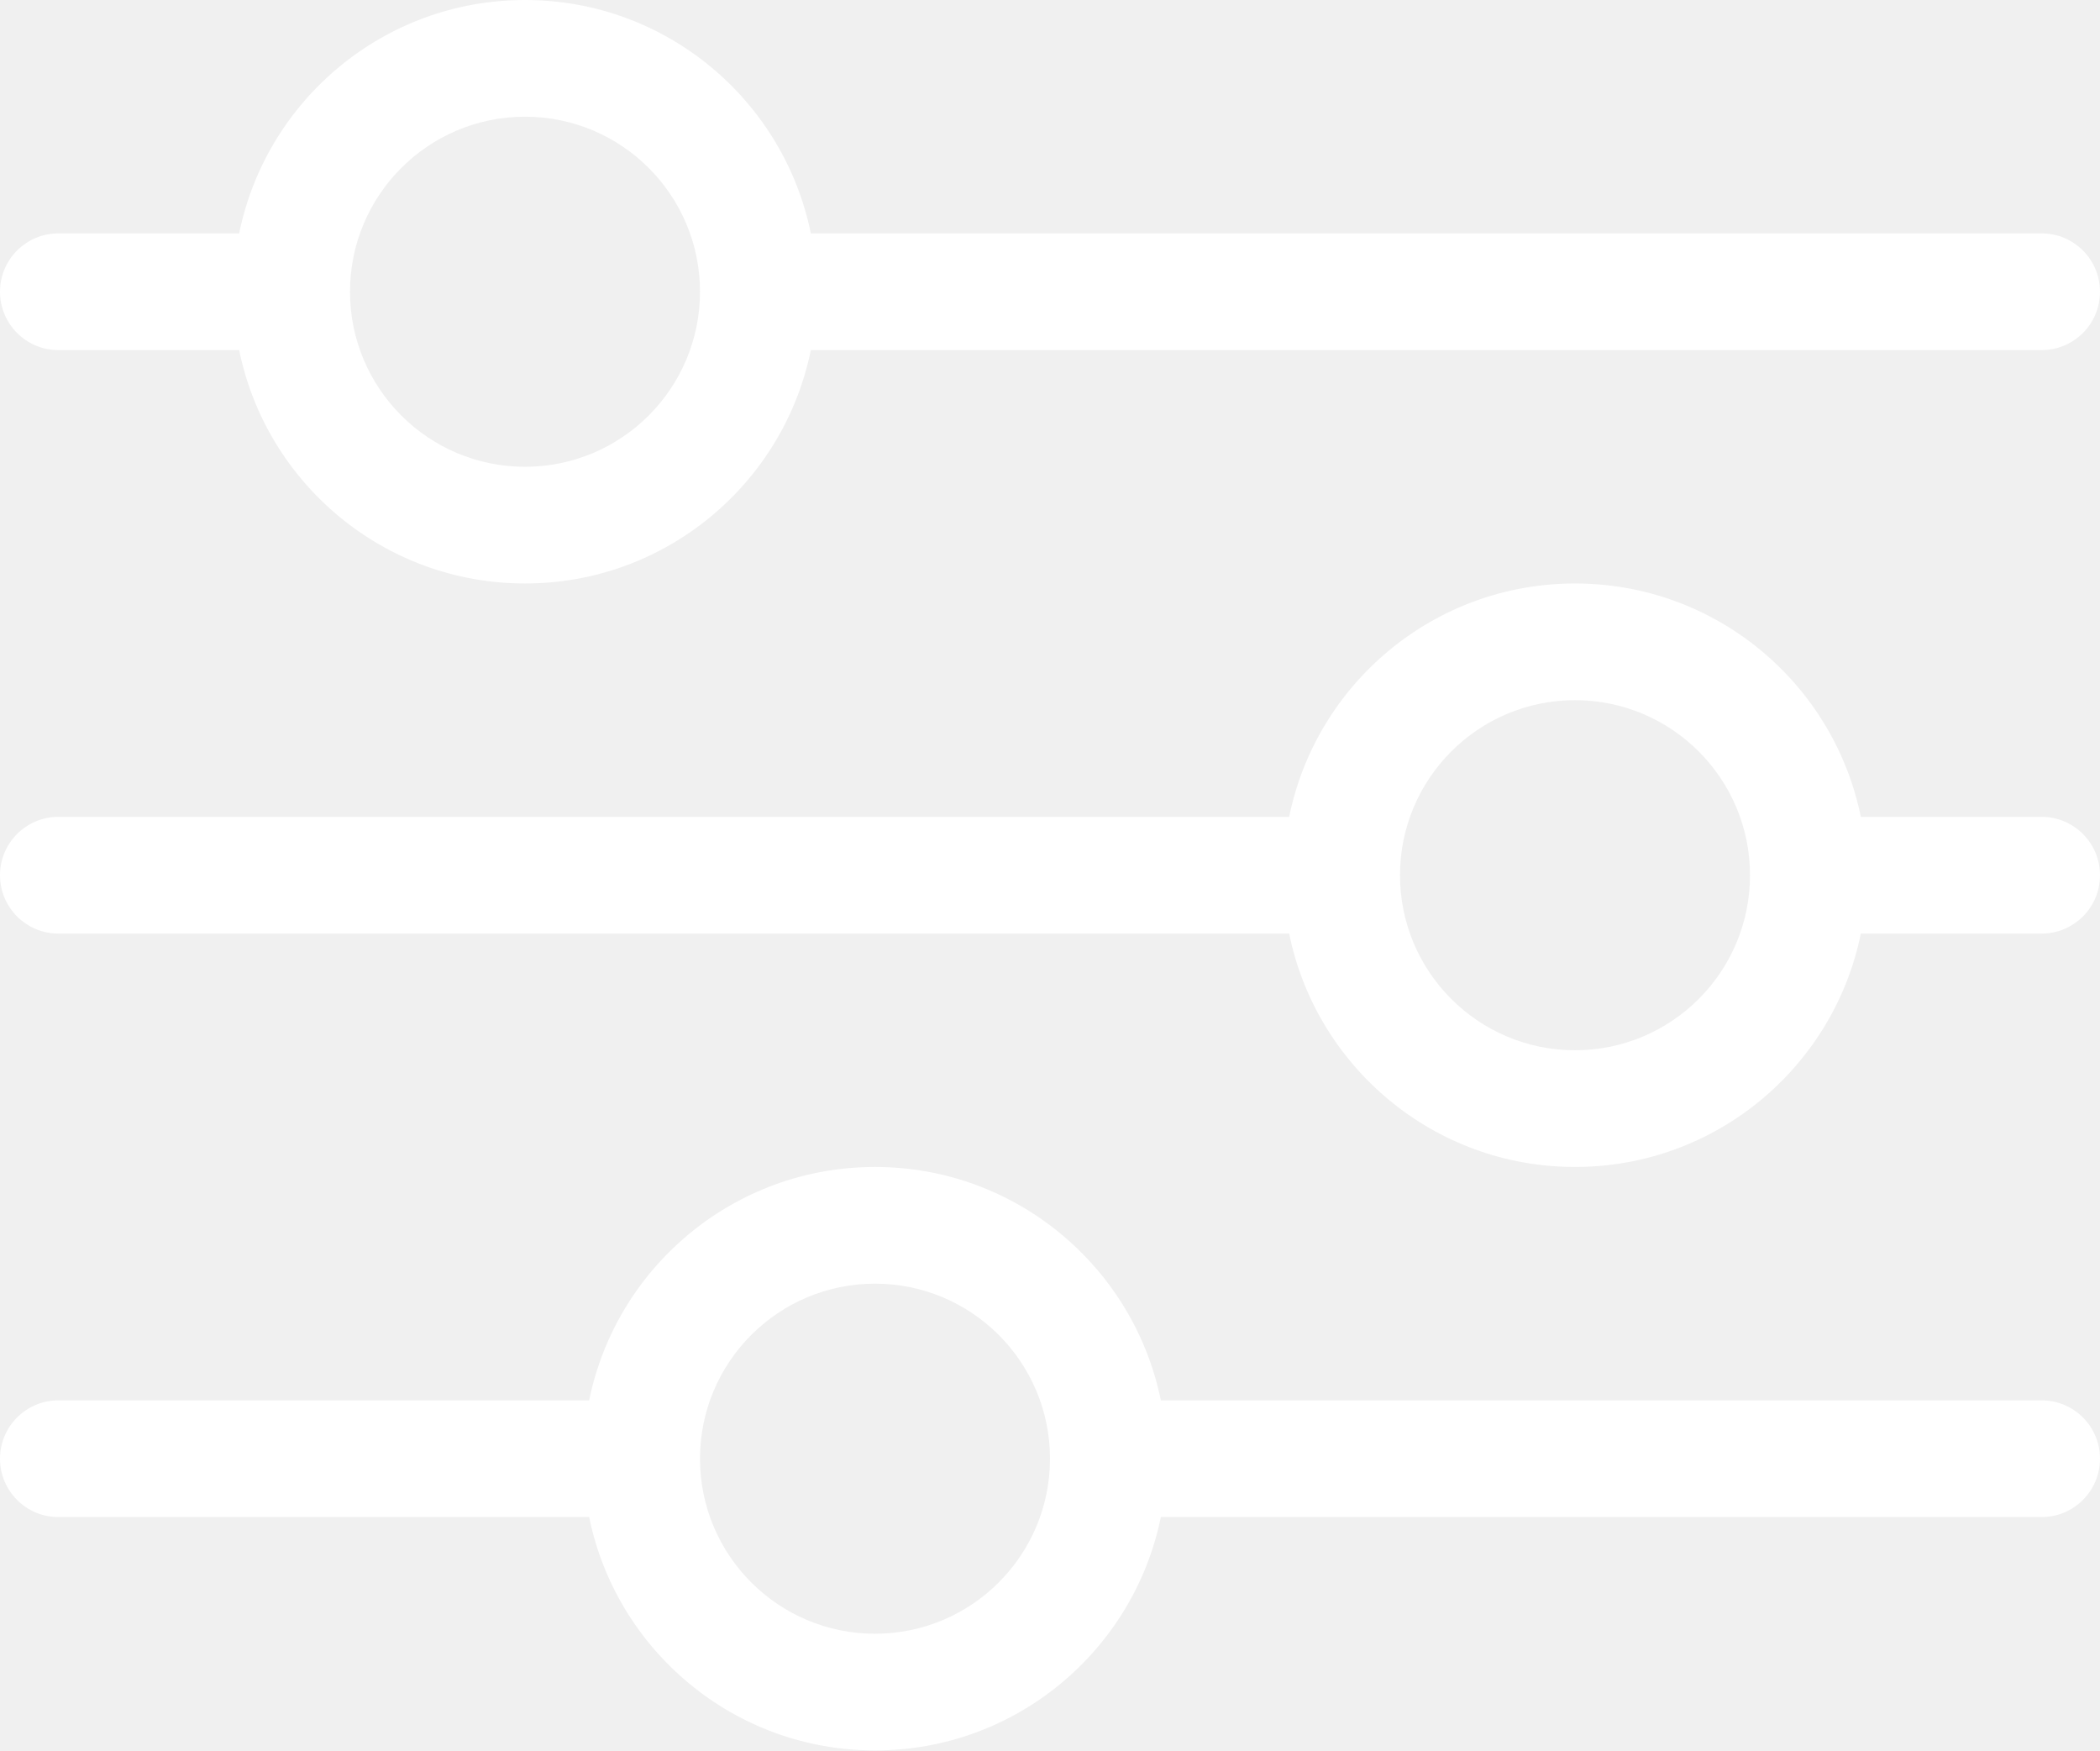
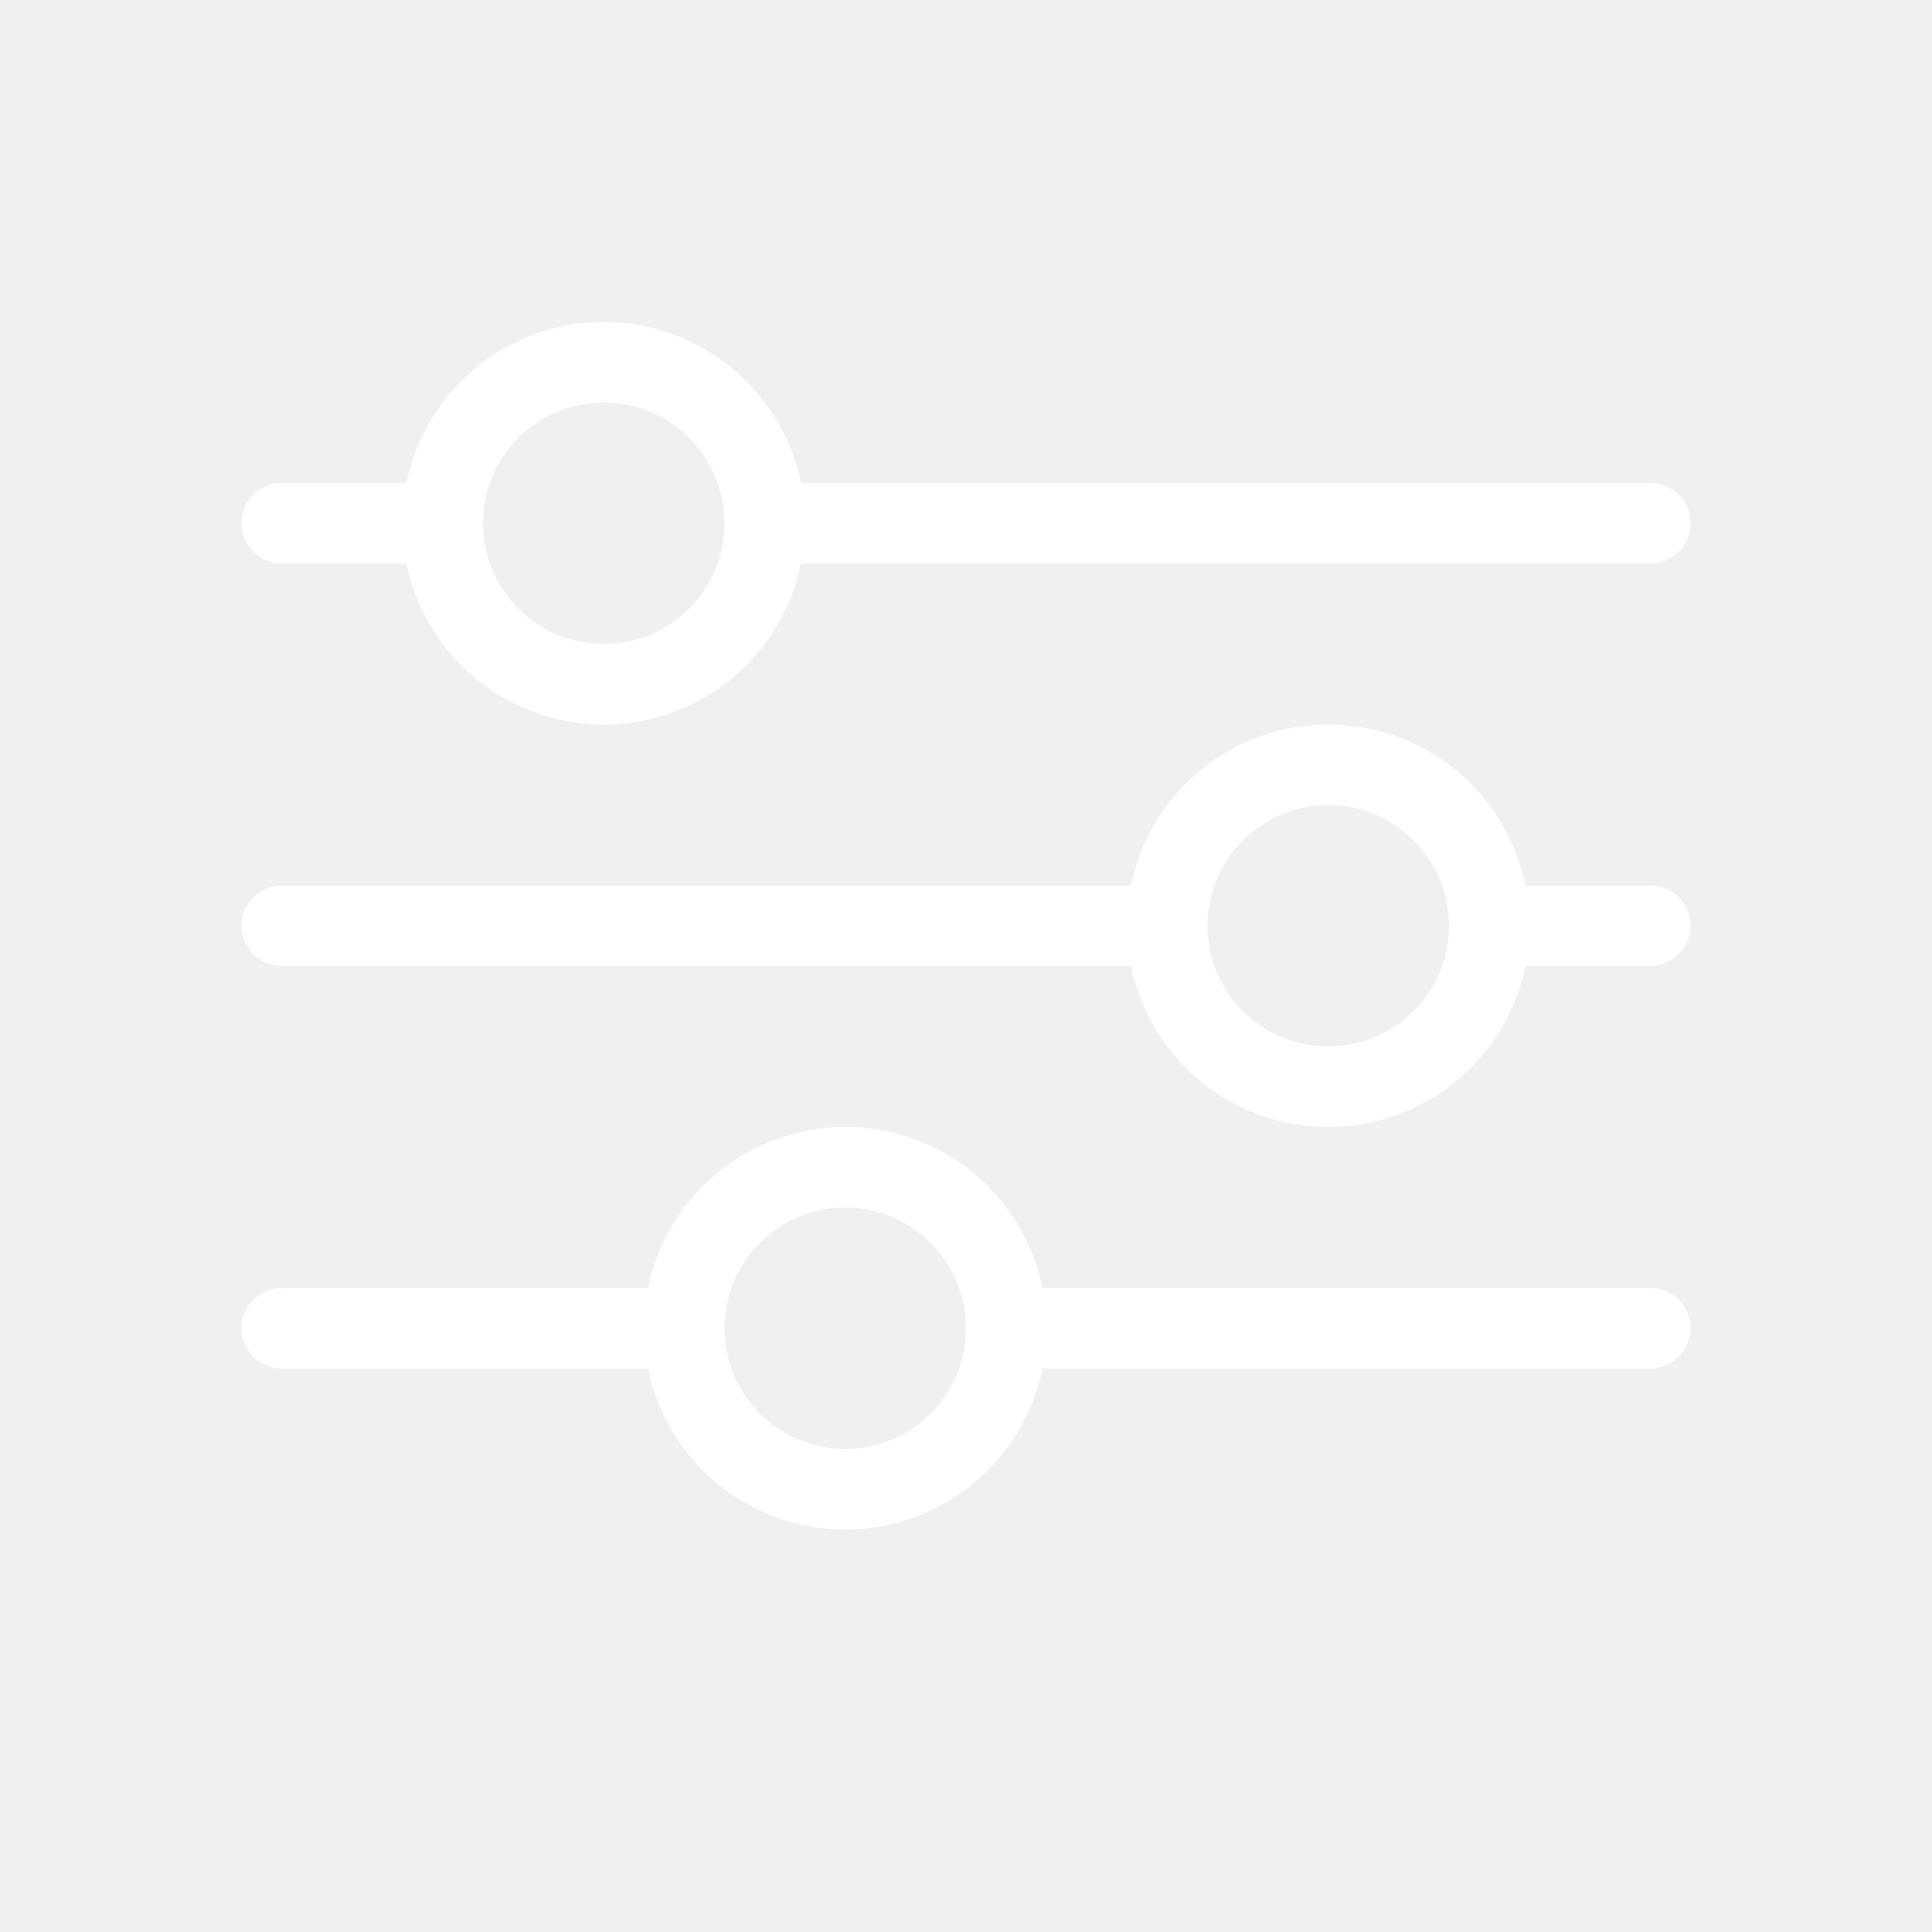
- <svg xmlns="http://www.w3.org/2000/svg" width="18" height="15" viewBox="0 0 18 15" fill="none">
-   <path d="M9.95 13C9.718 14.141 8.709 15 7.5 15C6.291 15 5.282 14.141 5.05 13H0.5C0.224 13 0 12.776 0 12.5C0 12.224 0.224 12 0.5 12H5.05C5.282 10.859 6.291 10 7.5 10C8.709 10 9.718 10.859 9.95 12H17.5C17.776 12 18 12.224 18 12.5C18 12.776 17.776 13 17.5 13H9.95ZM15.95 8C15.718 9.141 14.71 10 13.5 10C12.29 10 11.282 9.141 11.05 8H0.5C0.224 8 0 7.776 0 7.5C0 7.224 0.224 7 0.5 7H11.05C11.282 5.859 12.29 5 13.5 5C14.71 5 15.718 5.859 15.95 7H17.5C17.776 7 18 7.224 18 7.5C18 7.776 17.776 8 17.5 8H15.95ZM6.95 3C6.718 4.141 5.709 5 4.5 5C3.291 5 2.282 4.141 2.05 3H0.5C0.224 3 0 2.776 0 2.5C0 2.224 0.224 2 0.5 2H2.05C2.282 0.859 3.291 0 4.5 0C5.709 0 6.718 0.859 6.95 2H17.5C17.776 2 18 2.224 18 2.5C18 2.776 17.776 3 17.5 3H6.95ZM4.5 4C5.328 4 6 3.328 6 2.5C6 1.672 5.328 1 4.5 1C3.672 1 3 1.672 3 2.5C3 3.328 3.672 4 4.5 4ZM13.5 9C14.328 9 15 8.328 15 7.5C15 6.672 14.328 6 13.5 6C12.672 6 12 6.672 12 7.5C12 8.328 12.672 9 13.5 9ZM7.5 14C8.328 14 9 13.328 9 12.5C9 11.672 8.328 11 7.5 11C6.672 11 6 11.672 6 12.5C6 13.328 6.672 14 7.5 14Z" fill="white" />
+ <svg xmlns="http://www.w3.org/2000/svg" width="24" height="24" viewBox="0 0 24 24" fill="none">
+   <path d="M12.95 17C12.718 18.141 11.71 19 10.5 19C9.291 19 8.282 18.141 8.05 17H3.5C3.224 17 3 16.776 3 16.5C3 16.224 3.224 16 3.5 16H8.05C8.282 14.859 9.291 14 10.5 14C11.71 14 12.718 14.859 12.95 16H20.5C20.776 16 21 16.224 21 16.5C21 16.776 20.776 17 20.5 17H12.95ZM18.95 12C18.718 13.141 17.709 14 16.5 14C15.29 14 14.282 13.141 14.05 12H3.5C3.224 12 3 11.776 3 11.5C3 11.224 3.224 11 3.5 11H14.05C14.282 9.859 15.29 9 16.5 9C17.709 9 18.718 9.859 18.95 11H20.5C20.776 11 21 11.224 21 11.5C21 11.776 20.776 12 20.5 12H18.95ZM9.95 7C9.718 8.141 8.709 9 7.5 9C6.291 9 5.282 8.141 5.05 7H3.5C3.224 7 3 6.776 3 6.5C3 6.224 3.224 6 3.5 6H5.05C5.282 4.859 6.291 4 7.5 4C8.709 4 9.718 4.859 9.95 6H20.5C20.776 6 21 6.224 21 6.5C21 6.776 20.776 7 20.5 7H9.95ZM7.5 8C8.328 8 9 7.328 9 6.5C9 5.672 8.328 5 7.5 5C6.672 5 6 5.672 6 6.5C6 7.328 6.672 8 7.5 8ZM16.5 13C17.328 13 18 12.328 18 11.5C18 10.672 17.328 10 16.5 10C15.672 10 15 10.672 15 11.5C15 12.328 15.672 13 16.5 13ZM10.5 18C11.328 18 12 17.328 12 16.5C12 15.672 11.328 15 10.5 15C9.672 15 9 15.672 9 16.5C9 17.328 9.672 18 10.5 18Z" fill="white" />
</svg>
